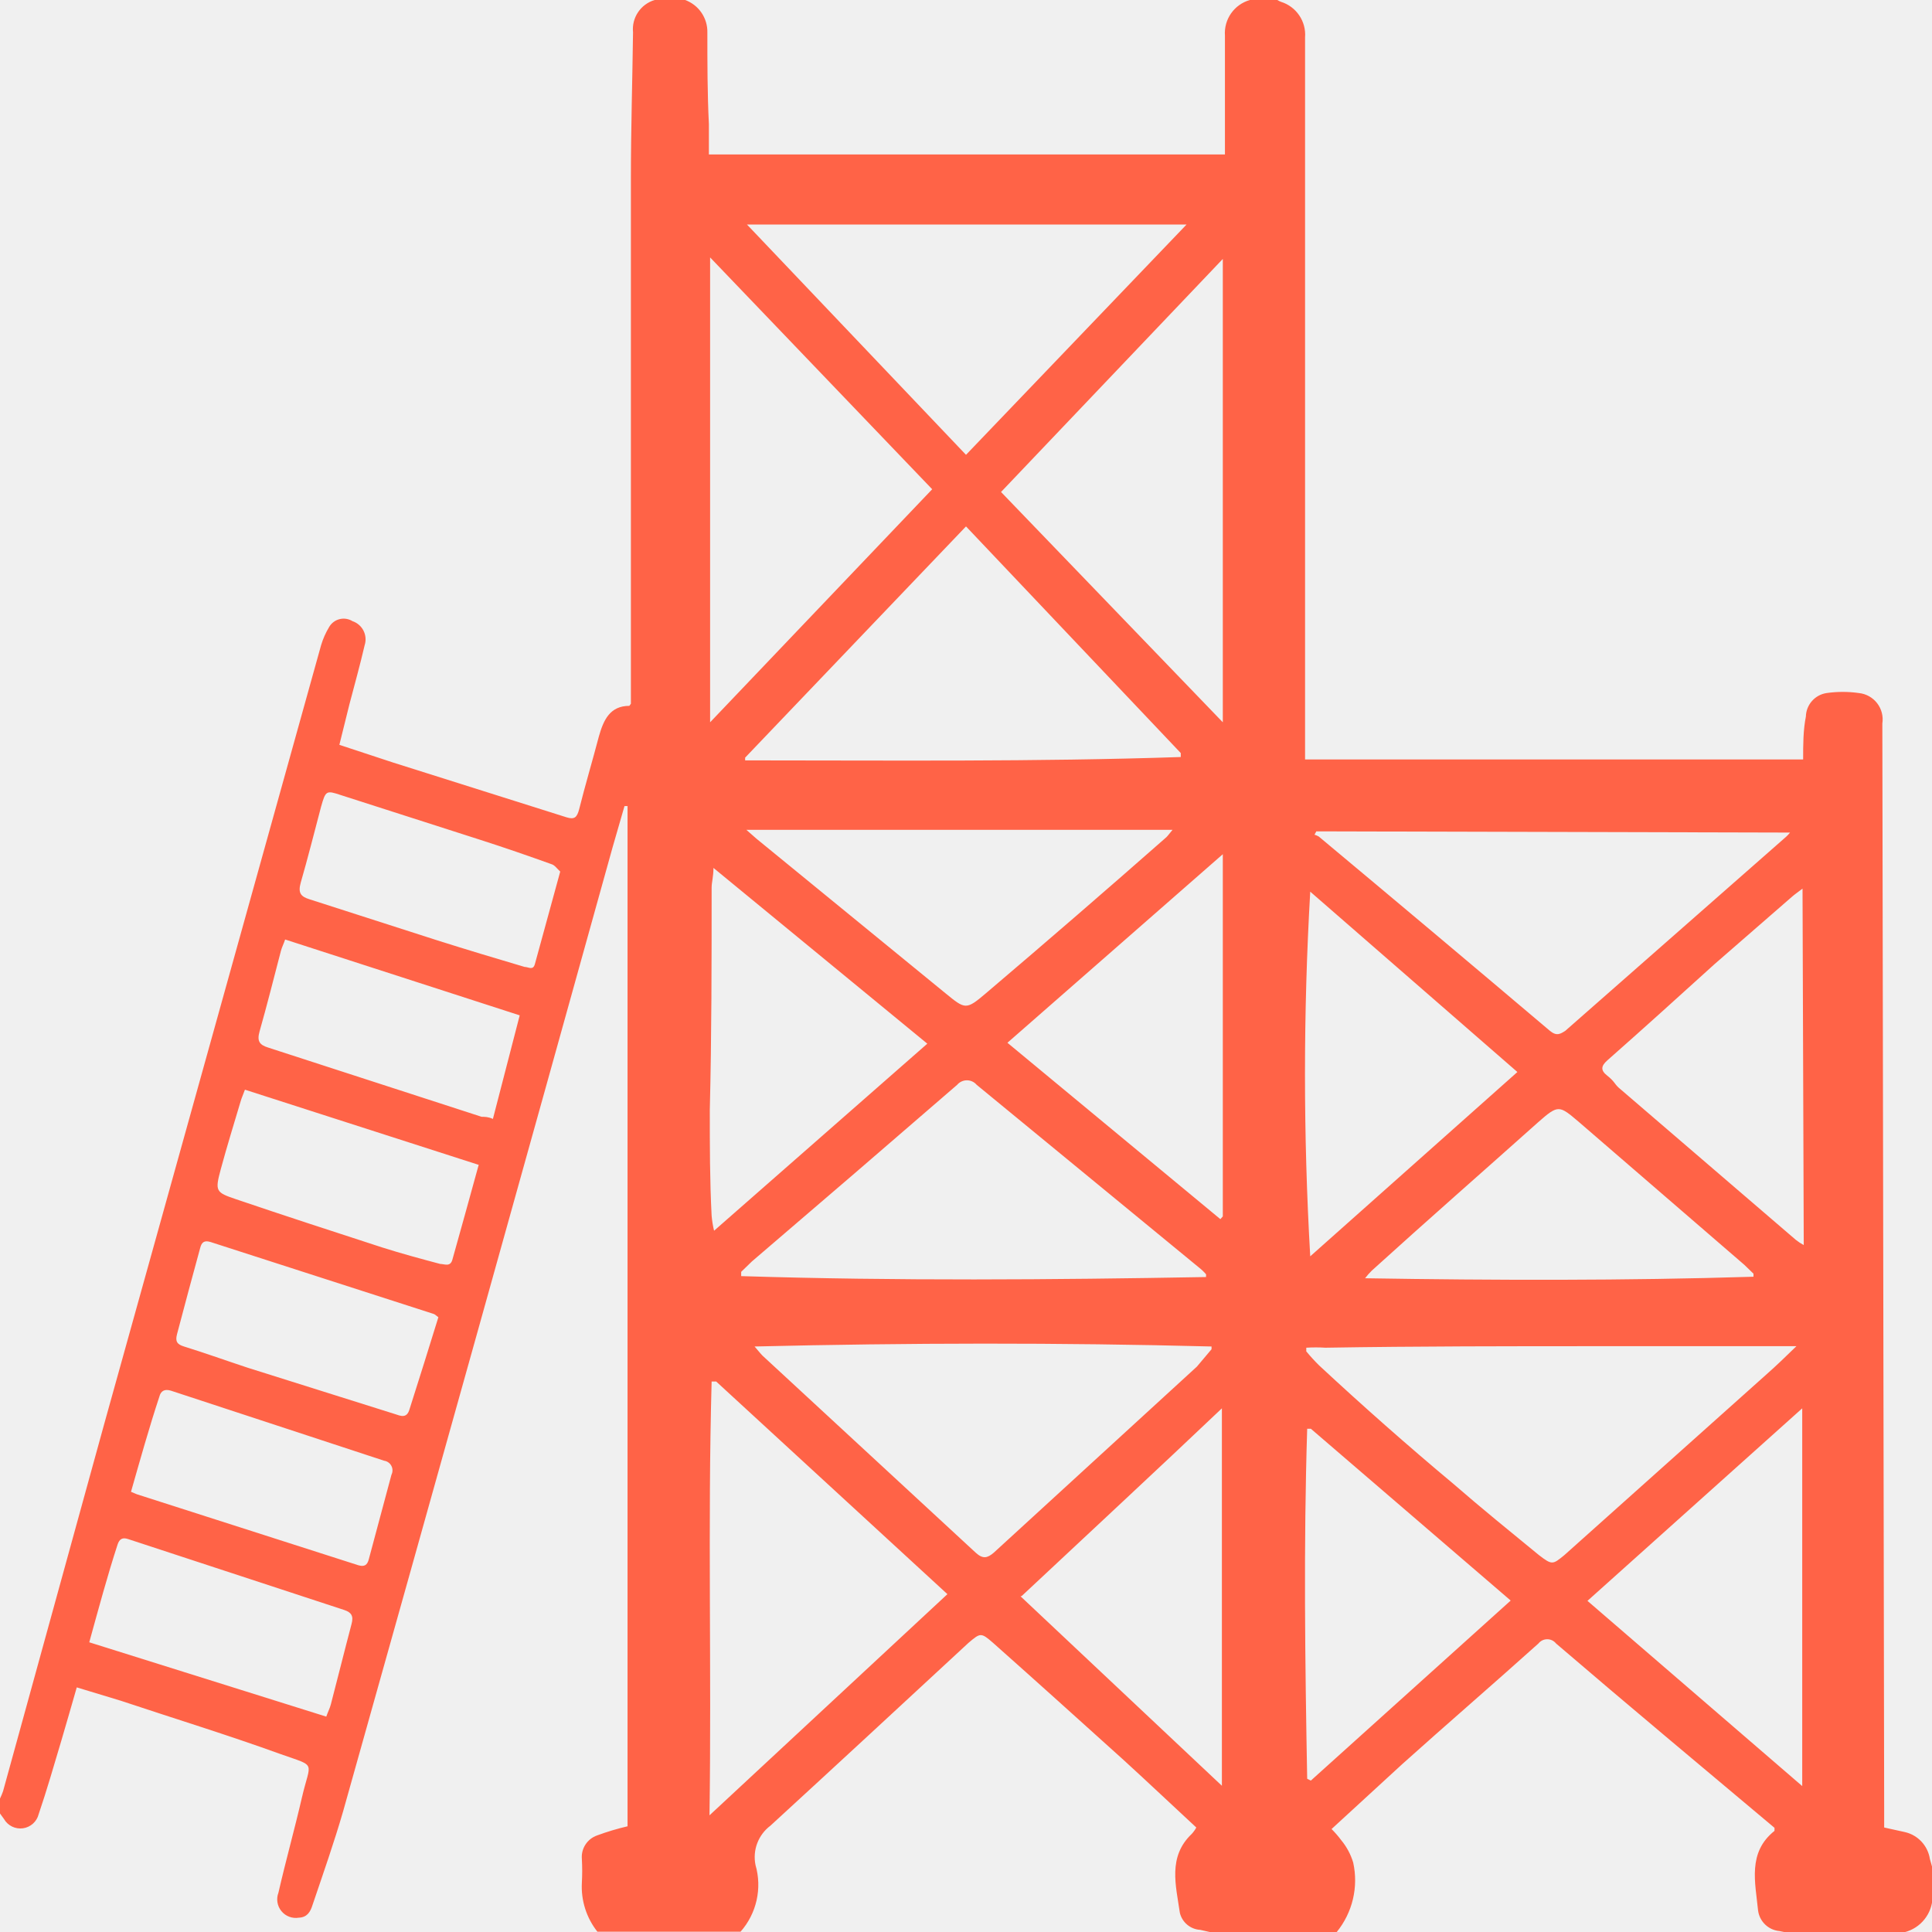
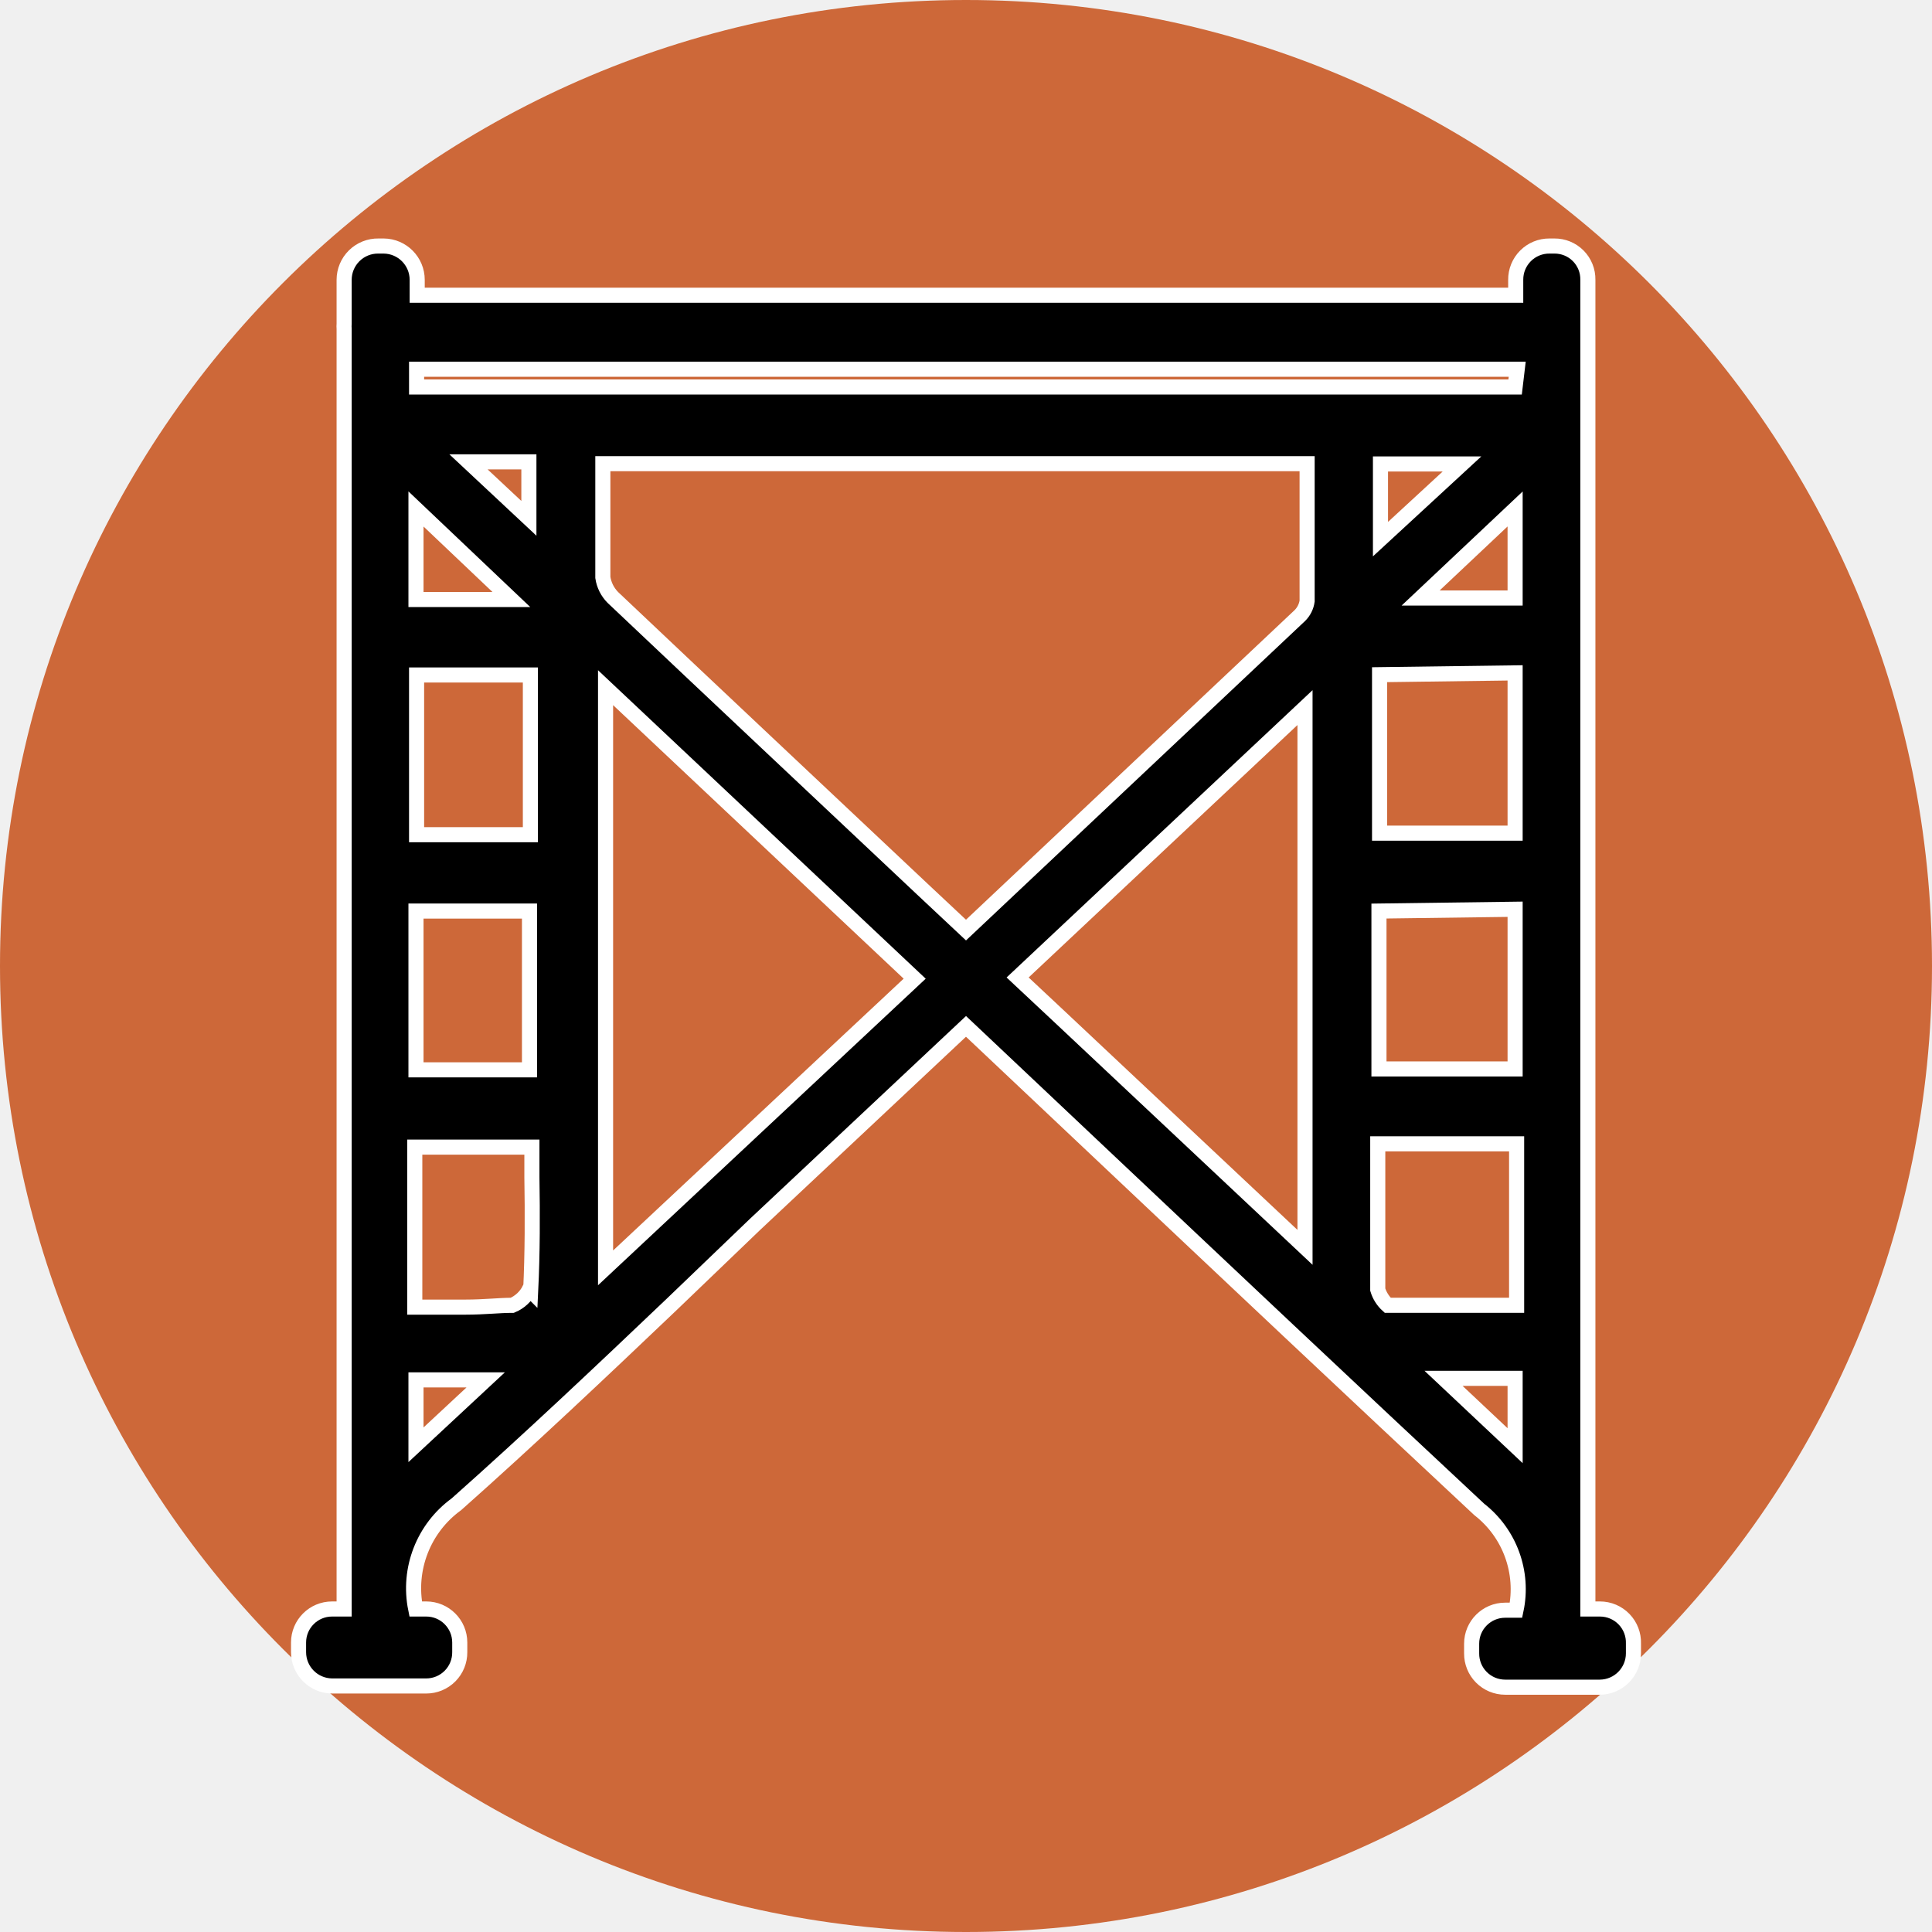
- <svg xmlns="http://www.w3.org/2000/svg" id="Layer_1" data-name="Layer 1" viewBox="0 0 63.42 63.42">
+ <svg xmlns="http://www.w3.org/2000/svg" viewBox="0 0 64 64">
  <defs>
-     <style>.cls-1{fill:tomato;}</style>
+     <style>.cls-1{fill:#cd6839;}.cls-2{stroke:#fff;stroke-miterlimit:10;stroke-width:0.5px;}</style>
  </defs>
-   <path class="cls-1" d="M44.17,63.71H40l-.31-.07a.73.73,0,0,1-.67-.56c-.13-.9-.4-1.84.39-2.59a1,1,0,0,0,.15-.21c-.8-.74-1.58-1.48-2.38-2.21-1.43-1.29-2.85-2.57-4.29-3.85-.4-.35-.42-.33-.81,0-2.16,2-4.32,4-6.5,6a1.29,1.29,0,0,0-.49,1.29,2.33,2.33,0,0,1-.49,2.19H19.9a2.38,2.38,0,0,1-.51-1.6,7,7,0,0,0,0-.79.75.75,0,0,1,.5-.77,8.35,8.35,0,0,1,1-.3V26.75h-.1l-.39,1.35Q16,43.93,11.55,59.76c-.29,1-.64,2-1,3.06-.07.23-.18.41-.45.42a.61.61,0,0,1-.67-.82c.24-1.05.53-2.08.77-3.12.28-1.22.51-1-.7-1.43C7.79,57.25,6,56.7,4.26,56.12l-1.45-.44c-.18.62-.34,1.19-.51,1.76-.24.8-.47,1.61-.74,2.4A.62.62,0,0,1,.42,60l-.13-.18v-.49a2.44,2.44,0,0,0,.1-.24L3.72,47l7.11-25.53a2.58,2.58,0,0,1,.26-.59.55.55,0,0,1,.77-.2.63.63,0,0,1,.4.79c-.15.65-.33,1.29-.5,1.94-.11.43-.21.86-.33,1.33l1.76.58,5.7,1.8c.26.08.34,0,.41-.26.2-.8.44-1.6.65-2.4.15-.53.36-1,1-1,0,0,0,0,.05-.07V23c0-5.63,0-11.26,0-16.89,0-1.59.05-3.18.07-4.76A1,1,0,0,1,21.78.29h1a1.11,1.11,0,0,1,.73,1.07c0,1,0,2,.05,3v1H40.5V4.87c0-1.14,0-2.27,0-3.41A1.13,1.13,0,0,1,41.32.29h.9a.67.67,0,0,0,.12.06,1.13,1.13,0,0,1,.79,1.17v23.7H59.48c0-.49,0-.95.09-1.41a.8.8,0,0,1,.68-.77,3.76,3.76,0,0,1,1.06,0,.87.87,0,0,1,.77,1l.06,35.77v.47l.68.15a1.07,1.07,0,0,1,.82.88l.07.25v1.19a1.22,1.22,0,0,1-1.1,1H59.05l-.34-.07A.78.78,0,0,1,58,63c-.09-.92-.35-1.9.54-2.61,0,0,0,0,0-.1-2.38-2-4.78-4-7.17-6.05a.37.37,0,0,0-.58,0c-1.48,1.33-3,2.64-4.46,3.95L44,60.33a3.36,3.36,0,0,1,.32.37,2.08,2.08,0,0,1,.39.73A2.69,2.69,0,0,1,44.17,63.71Zm-1-19.18,0,.12a6.2,6.2,0,0,0,.42.46C45,46.42,46.48,47.73,48,49c.92.8,1.87,1.57,2.81,2.34.43.33.45.31.83,0l6.62-5.92c.33-.29.64-.59,1-.94l-.41,0c-2,0-4,0-6,0-3,0-6,0-9.05.05A5,5,0,0,0,43.17,44.53ZM23.8,45.64l-.15,0c-.13,4.71,0,9.42-.07,14.24l7.81-7.26ZM32,17.57l-7.25,7.59,0,.09c4.76,0,9.53.05,14.3-.11l0-.13ZM40.43,24V8.79l-7.28,7.65ZM23.6,24l7.29-7.65L23.6,8.74ZM39.24,7.66H24.81L32,15.22Zm.82,36.92,0-.09c-5-.13-9.95-.12-15,0,.13.15.19.23.26.3q3.5,3.23,7,6.47c.23.21.38.18.59,0l6.67-6.11Zm3.44-17-.06.11a.59.59,0,0,1,.14.06q3.81,3.18,7.59,6.38c.22.18.34.1.5,0l7.26-6.38a1.42,1.42,0,0,0,.12-.13ZM39.88,42.21l0-.09a1.61,1.61,0,0,0-.23-.22l-7.3-6a.42.42,0,0,0-.64,0q-3.36,2.91-6.74,5.8l-.35.34,0,.14C29.74,42.34,34.81,42.3,39.88,42.21ZM59.45,58.92V46.52L52.4,52.84ZM23.71,28.78c0,.29-.06.47-.06.65,0,2.43,0,4.87-.06,7.3,0,1.16,0,2.32.06,3.47a3.43,3.43,0,0,0,.08.49l7-6.14ZM40.35,40.31l.08-.09V28.33l-7.07,6.19Zm2.95,1.22,6.8-6.05-6.8-5.92A103.9,103.9,0,0,0,43.3,41.53Zm-18.51-14,.33.29,6.2,5.07c.66.54.68.56,1.34,0q3-2.55,5.92-5.12c.05-.05.1-.12.2-.24Zm9,25.16,6.61,6.22V46.52C38.21,48.6,36.05,50.6,33.83,52.68ZM59.46,29.46c-.17.13-.26.19-.35.27l-2.54,2.21C55.4,33,54.23,34.06,53.05,35.1c-.2.18-.23.32,0,.5s.24.27.37.39l5.82,5a1.68,1.68,0,0,0,.26.17ZM43.32,47.19l-.12,0c-.12,3.83-.07,7.66,0,11.49l.12.06,6.56-5.91Zm14.53-5,0-.09-.3-.29-5.42-4.68c-.66-.56-.68-.59-1.35,0C49,38.72,47.15,40.34,45.32,42a2.31,2.31,0,0,0-.22.25C49.4,42.32,53.63,42.33,57.85,42.2Zm-40.5-8.57-7.7-2.49c-.05.15-.11.26-.14.38-.23.88-.45,1.76-.7,2.64-.09.32,0,.44.29.53l7,2.27c.1,0,.22,0,.37.07ZM4.59,49.26l.19.08,7.27,2.33c.2.06.3,0,.35-.21.25-.92.49-1.84.74-2.76a.32.32,0,0,0-.24-.46l-7-2.3c-.2-.06-.33,0-.38.2C5.18,47.17,4.89,48.21,4.59,49.26ZM3.22,54.2,11,56.64c.06-.17.12-.28.15-.4.23-.88.45-1.77.68-2.64.07-.26,0-.38-.24-.46l-7.1-2.33c-.18-.06-.28,0-.34.18C3.82,52,3.53,53.08,3.22,54.2ZM18.68,28.9c-.1-.09-.18-.21-.28-.24-.78-.28-1.56-.55-2.34-.8l-4.58-1.47c-.48-.16-.5-.15-.65.38-.22.83-.43,1.67-.67,2.5-.09.33,0,.45.29.54l4.2,1.35c.95.3,1.91.59,2.86.87.13,0,.28.13.34-.1Zm-4,14.63c-.09-.07-.12-.1-.16-.11L7.2,41.06c-.2-.06-.29,0-.34.2-.26.94-.51,1.89-.76,2.83-.06.23,0,.33.23.4.71.22,1.4.47,2.1.7l4.83,1.52c.18.06.38.15.47-.15C14.05,45.55,14.37,44.54,14.68,43.53Zm1.33-5L8.33,36.06c-.06.17-.11.27-.14.38-.22.74-.45,1.48-.65,2.22s-.17.77.51,1c1.59.54,3.19,1.06,4.79,1.58.63.2,1.26.37,1.9.54.14,0,.33.11.4-.14C15.42,40.63,15.71,39.61,16,38.54Z" transform="translate(-0.29 -0.29)" />
+   <g id="Layer_3" data-name="Layer 3">
+     <circle class="cls-1" cx="32" cy="32" r="32" />
+   </g>
+   <g id="Layer_1" data-name="Layer 1">
+     <path class="cls-2" d="M53,53.3h-.4V10.6c0-.28,0-.55,0-.79V9.27a1.1,1.1,0,0,0-1.11-1.12h-.16a1.11,1.11,0,0,0-1.12,1.12v.51l-18.58,0-17.81,0V9.27a1.12,1.12,0,0,0-1.11-1.12h-.17A1.12,1.12,0,0,0,11.4,9.27v1.45a1.09,1.09,0,0,0,0,.18V53.3H11a1.11,1.11,0,0,0-1.11,1.11v.32A1.12,1.12,0,0,0,11,55.85h3.12a1.11,1.11,0,0,0,1.11-1.12v-.32a1.11,1.11,0,0,0-1.11-1.11h-.35a3.44,3.44,0,0,1,1.35-3.47c2.42-2.15,4.81-4.41,7.12-6.61L25,40.57,32,34l4.46,4.21C40.58,42.1,44.82,46.1,49,50a3.35,3.35,0,0,1,1.22,3.34h-.36a1.11,1.11,0,0,0-1.11,1.11v.32a1.11,1.11,0,0,0,1.11,1.12H53a1.12,1.12,0,0,0,1.11-1.12v-.32A1.11,1.11,0,0,0,53,53.3Zm-37.48-38h2v1.87ZM13.8,27.65V22.36h3.77v5.29Zm3.74,2.53v5.26H13.78V30.18ZM13.78,19.86v-3l3.16,3Zm0,28V45.71h2.31Zm3.76-5.15a1.13,1.13,0,0,1-.57.53c-.44,0-.93.06-1.54.06H13.74V38h3.88c0,.33,0,.65,0,1C17.64,40.21,17.64,41.51,17.58,42.75ZM20.06,42V22.78L30.3,32.42Zm23.17-.68-8.11-7.62-1.41-1.32,9.52-8.94Zm.07-25.13c0,1.26,0,2.5,0,3.72a.84.84,0,0,1-.24.48L32,30.81l-1.44-1.35C27.1,26.2,23.69,23,20.3,19.79a1.19,1.19,0,0,1-.33-.66c0-1,0-2,0-3v-.77H43.3Zm2.34,26.49c0-1.21,0-2.41,0-3.67,0-.37,0-.74,0-1.12h4.6v5.35H48.27c-1,0-1.69,0-2.3,0A1.15,1.15,0,0,1,45.64,42.72Zm.09-24.82V15.37h2.7Zm4.46-1v2.95H47.06Zm0,5.43v5.31H45.7V22.35Zm0,7.83v5.29H45.68V30.18Zm0,17.77-2.37-2.23h2.37Zm0-35.07H13.8v-.59H50.26Z" />
+   </g>
</svg>
